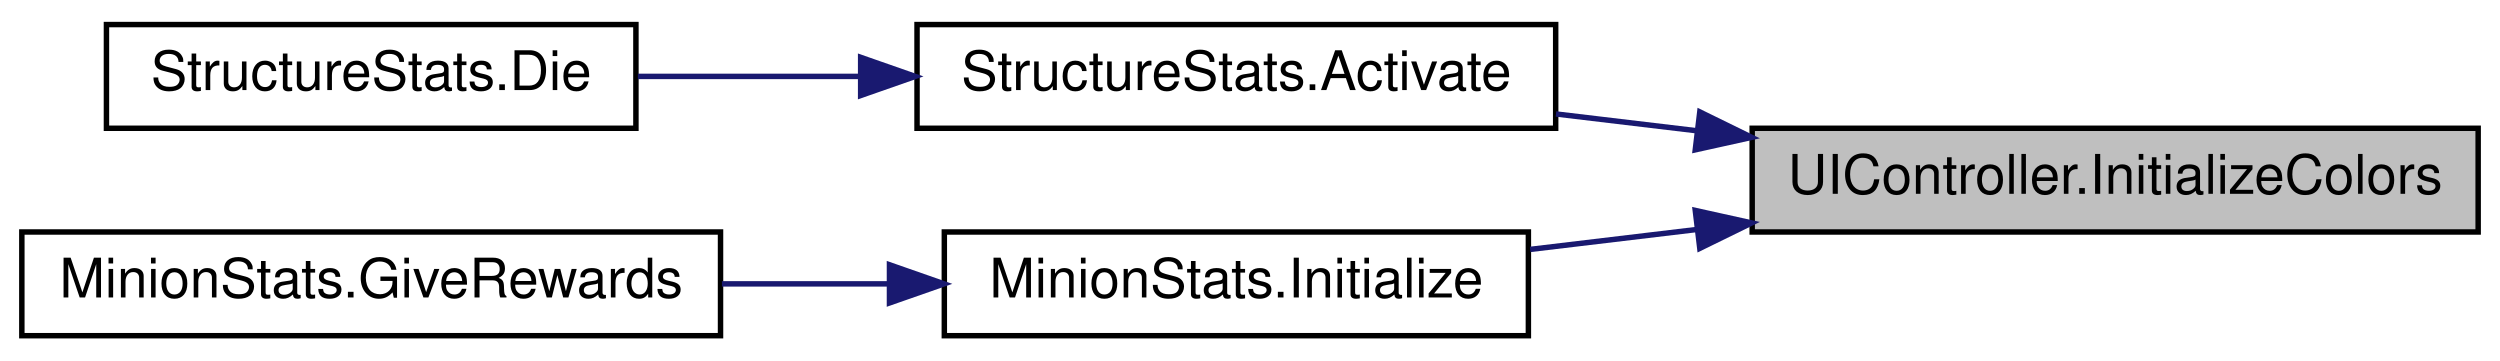
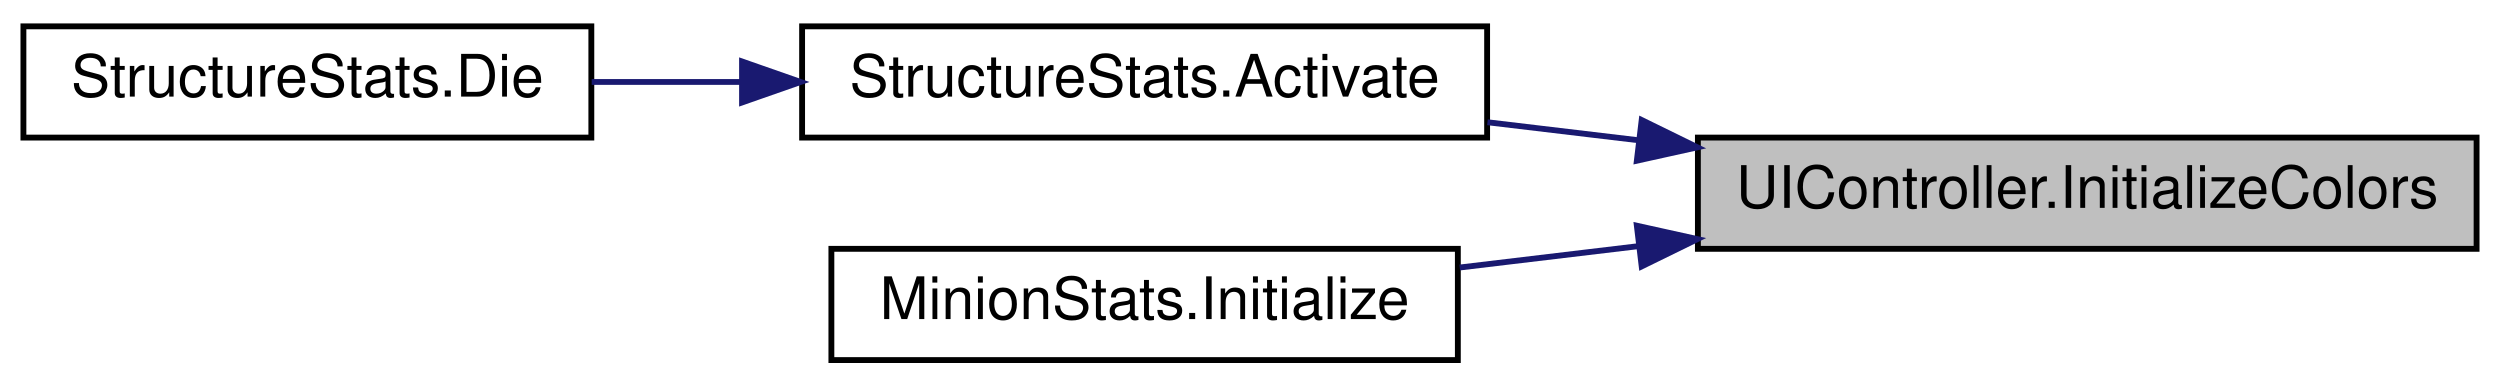
- <svg xmlns="http://www.w3.org/2000/svg" xmlns:xlink="http://www.w3.org/1999/xlink" width="458pt" height="66pt" viewBox="0.00 0.00 458.00 66.00">
+ <svg xmlns="http://www.w3.org/2000/svg" xmlns:xlink="http://www.w3.org/1999/xlink" width="427pt" height="66pt" viewBox="0.00 0.00 427.00 66.00">
  <g id="graph0" class="graph" transform="scale(1 1) rotate(0) translate(4 62)">
    <g id="node1" class="node">
      <g id="a_node1">
        <a xlink:title=" ">
-           <polygon fill="#bfbfbf" stroke="black" points="317,-19.5 317,-38.5 450,-38.5 450,-19.5 317,-19.5" />
-           <text text-anchor="middle" x="383.5" y="-26.5" font-family="Helvetica,sans-Serif" font-size="10.00">UIController.InitializeColors</text>
+           <polygon fill="#bfbfbf" stroke="black" points="286,-19.5 286,-38.5 419,-38.5 419,-19.5 286,-19.5" />
+           <text text-anchor="middle" x="352.5" y="-26.5" font-family="Helvetica,sans-Serif" font-size="10.00">UIController.InitializeColors</text>
        </a>
      </g>
    </g>
    <g id="node2" class="node">
      <g id="a_node2">
        <a xlink:href="class_structure_stats.html#a9288d34a28aecd99033a0f2998df3a21" target="_top" xlink:title=" ">
-           <polygon fill="none" stroke="black" points="164,-38.5 164,-57.5 281,-57.5 281,-38.5 164,-38.5" />
-           <text text-anchor="middle" x="222.5" y="-45.5" font-family="Helvetica,sans-Serif" font-size="10.00">StructureStats.Activate</text>
+           <polygon fill="none" stroke="black" points="133,-38.5 133,-57.5 250,-57.5 250,-38.5 133,-38.5" />
+           <text text-anchor="middle" x="191.5" y="-45.5" font-family="Helvetica,sans-Serif" font-size="10.00">StructureStats.Activate</text>
        </a>
      </g>
    </g>
    <g id="edge1" class="edge">
-       <path fill="none" stroke="midnightblue" d="M306.8,-38.05C298.14,-39.08 289.43,-40.12 281.06,-41.12" />
-       <polygon fill="midnightblue" stroke="midnightblue" points="307.4,-41.5 316.91,-36.84 306.57,-34.55 307.4,-41.5" />
+       <path fill="none" stroke="midnightblue" d="M275.8,-38.05C267.14,-39.08 258.43,-40.12 250.06,-41.12" />
+       <polygon fill="midnightblue" stroke="midnightblue" points="276.4,-41.5 285.91,-36.84 275.57,-34.55 276.4,-41.5" />
    </g>
    <g id="node4" class="node">
      <g id="a_node4">
        <a xlink:href="class_minion_stats.html#aa5a0ca66d4dd72c3e70c7ae9ee8e6cb8" target="_top" xlink:title=" ">
-           <polygon fill="none" stroke="black" points="169,-0.5 169,-19.5 276,-19.5 276,-0.5 169,-0.5" />
-           <text text-anchor="middle" x="222.5" y="-7.5" font-family="Helvetica,sans-Serif" font-size="10.00">MinionStats.Initialize</text>
+           <polygon fill="none" stroke="black" points="138,-0.5 138,-19.5 245,-19.5 245,-0.5 138,-0.5" />
+           <text text-anchor="middle" x="191.5" y="-7.5" font-family="Helvetica,sans-Serif" font-size="10.00">MinionStats.Initialize</text>
        </a>
      </g>
    </g>
    <g id="edge3" class="edge">
-       <path fill="none" stroke="midnightblue" d="M306.7,-19.94C296.43,-18.71 286.08,-17.48 276.33,-16.31" />
-       <polygon fill="midnightblue" stroke="midnightblue" points="306.57,-23.45 316.91,-21.16 307.4,-16.5 306.57,-23.45" />
+       <path fill="none" stroke="midnightblue" d="M275.7,-19.94C265.43,-18.71 255.08,-17.48 245.33,-16.31" />
+       <polygon fill="midnightblue" stroke="midnightblue" points="275.57,-23.45 285.91,-21.16 276.4,-16.5 275.57,-23.45" />
    </g>
    <g id="node3" class="node">
      <g id="a_node3">
        <a xlink:href="class_structure_stats.html#a47d6bbbce7de8a935120066f849d8bd4" target="_top" xlink:title="Function that implements what is done when this entity dies.">
-           <polygon fill="none" stroke="black" points="15.5,-38.5 15.5,-57.5 112.5,-57.5 112.5,-38.5 15.5,-38.5" />
-           <text text-anchor="middle" x="64" y="-45.5" font-family="Helvetica,sans-Serif" font-size="10.00">StructureStats.Die</text>
+           <polygon fill="none" stroke="black" points="0,-38.5 0,-57.5 97,-57.5 97,-38.5 0,-38.5" />
+           <text text-anchor="middle" x="48.5" y="-45.5" font-family="Helvetica,sans-Serif" font-size="10.00">StructureStats.Die</text>
        </a>
      </g>
    </g>
    <g id="edge2" class="edge">
-       <path fill="none" stroke="midnightblue" d="M153.34,-48C139.7,-48 125.64,-48 112.86,-48" />
-       <polygon fill="midnightblue" stroke="midnightblue" points="153.67,-51.5 163.67,-48 153.67,-44.5 153.67,-51.5" />
-     </g>
-     <g id="node5" class="node">
-       <g id="a_node5">
-         <a xlink:href="class_minion_stats.html#a6d9ddd98313b1be90a14a331602409bf" target="_top" xlink:title="When this entity dies, it gives to the killer this bounty">
-           <polygon fill="none" stroke="black" points="0,-0.5 0,-19.5 128,-19.5 128,-0.5 0,-0.5" />
-           <text text-anchor="middle" x="64" y="-7.5" font-family="Helvetica,sans-Serif" font-size="10.00">MinionStats.GiveRewards</text>
-         </a>
-       </g>
-     </g>
-     <g id="edge4" class="edge">
-       <path fill="none" stroke="midnightblue" d="M158.67,-10C148.66,-10 138.29,-10 128.26,-10" />
-       <polygon fill="midnightblue" stroke="midnightblue" points="158.95,-13.5 168.95,-10 158.95,-6.5 158.95,-13.5" />
+       <path fill="none" stroke="midnightblue" d="M122.65,-48C114,-48 105.29,-48 97.06,-48" />
+       <polygon fill="midnightblue" stroke="midnightblue" points="122.74,-51.5 132.74,-48 122.74,-44.5 122.74,-51.5" />
    </g>
  </g>
</svg>
